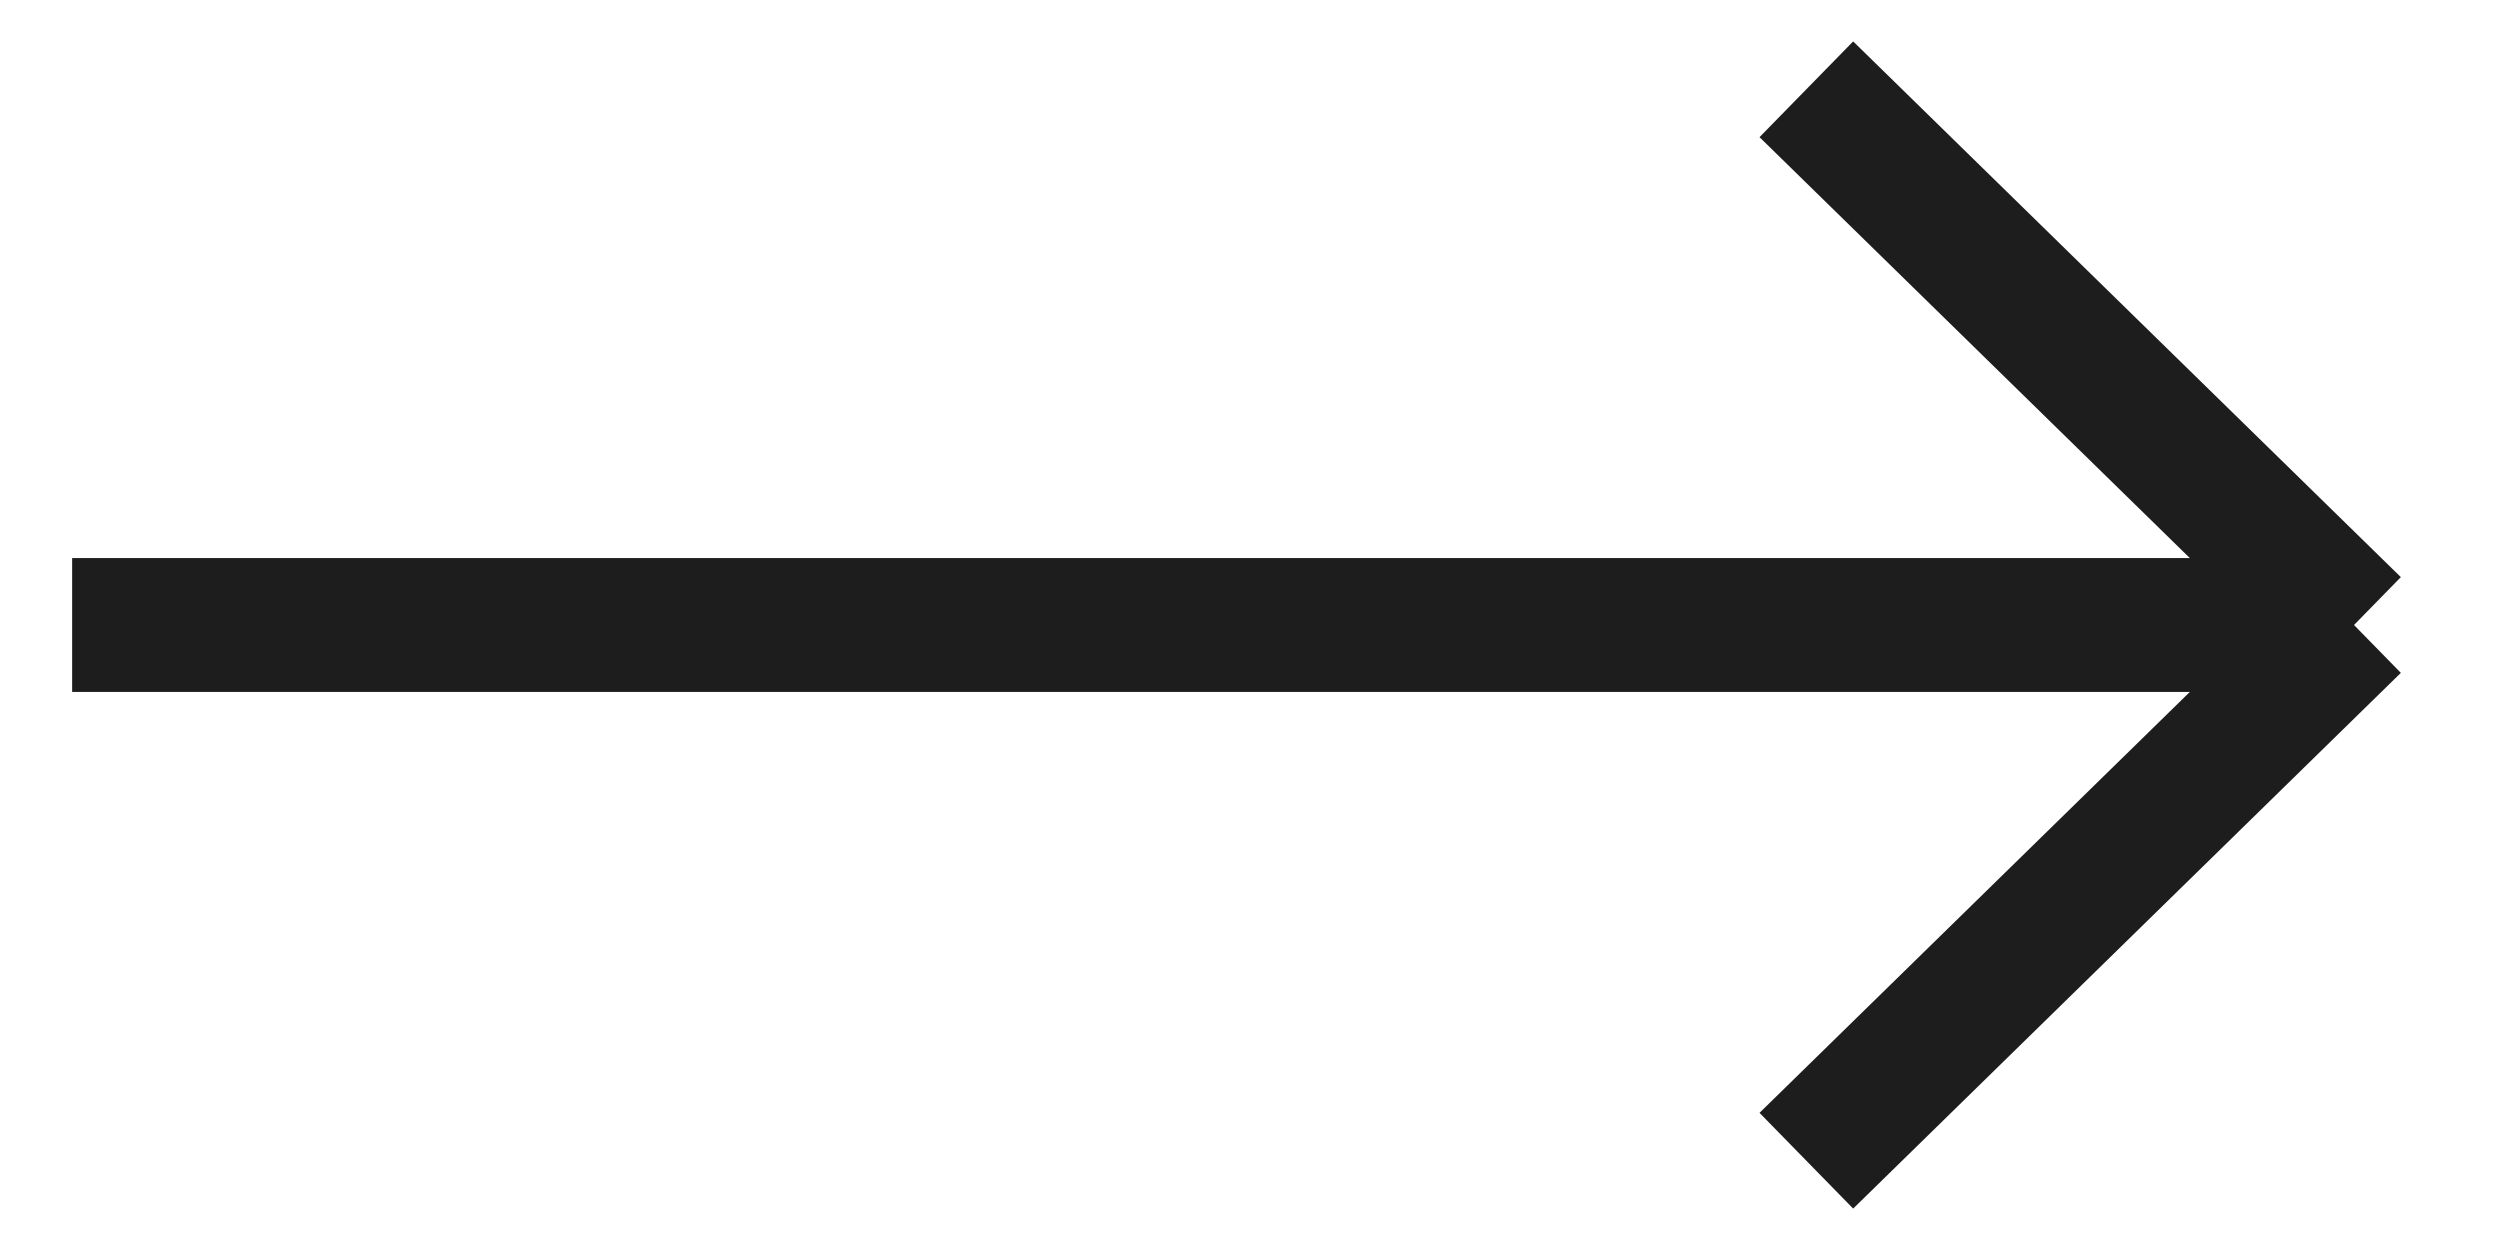
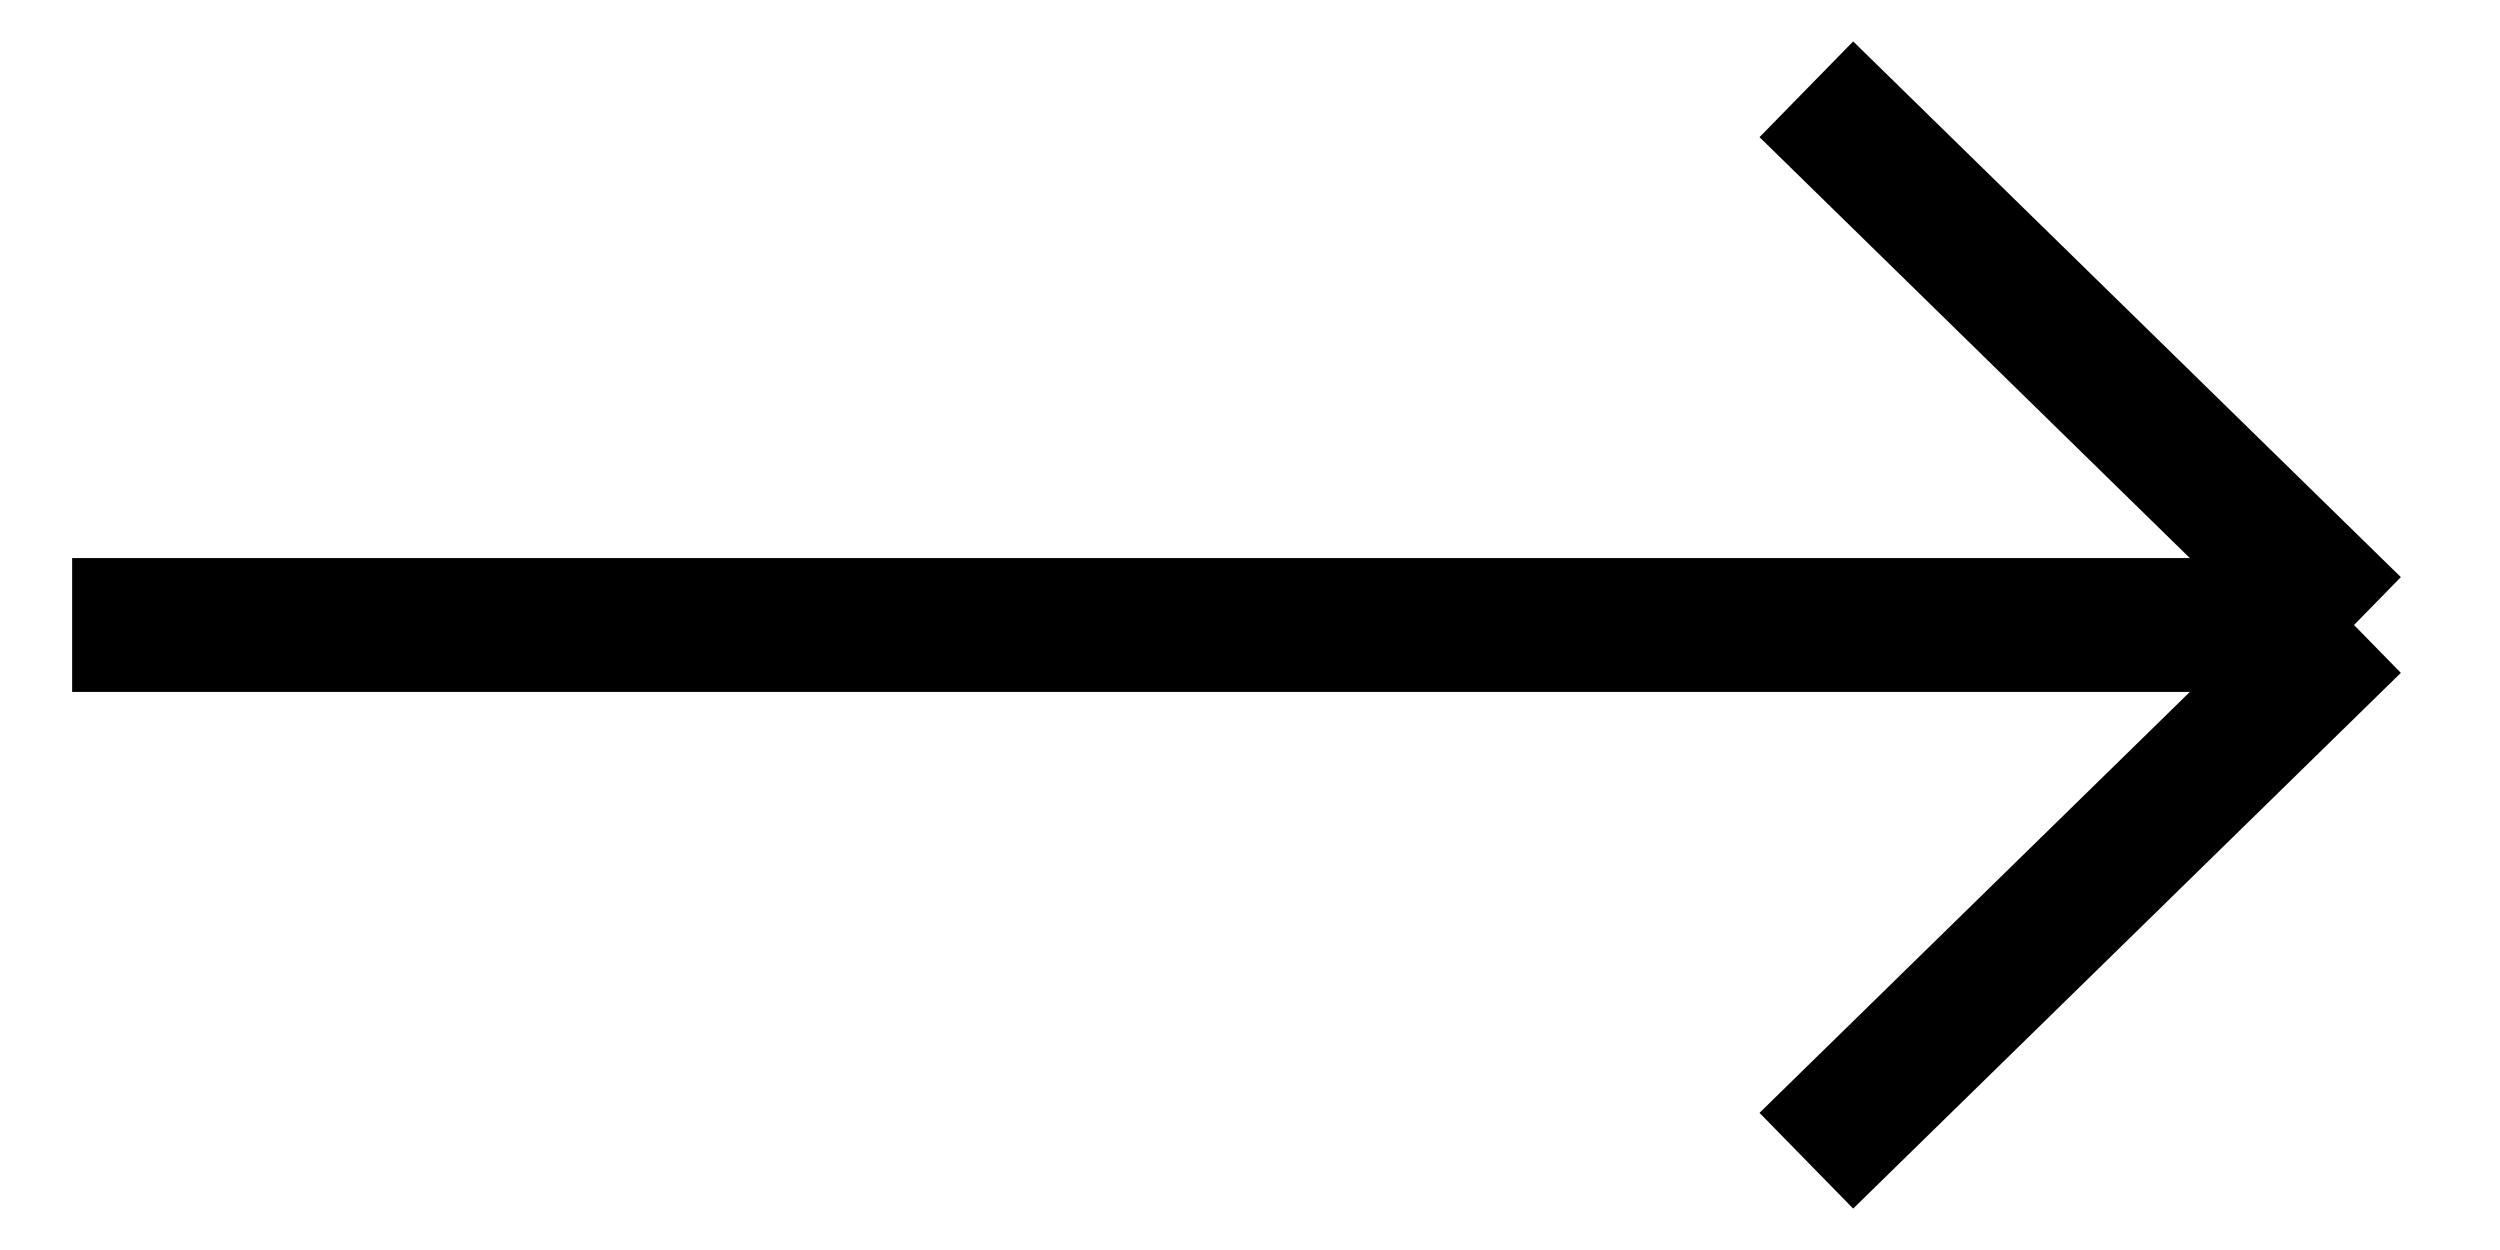
<svg xmlns="http://www.w3.org/2000/svg" width="28" height="14" viewBox="0 0 28 14" fill="none">
-   <path d="M0.808 7H26.365M26.365 7L20.231 1M26.365 7L20.231 13" stroke="#1D1D1D" stroke-width="1.5" />
+   <path d="M0.808 7H26.365M26.365 7L20.231 1M26.365 7L20.231 13" stroke="#000000" stroke-width="1.5" />
</svg>
